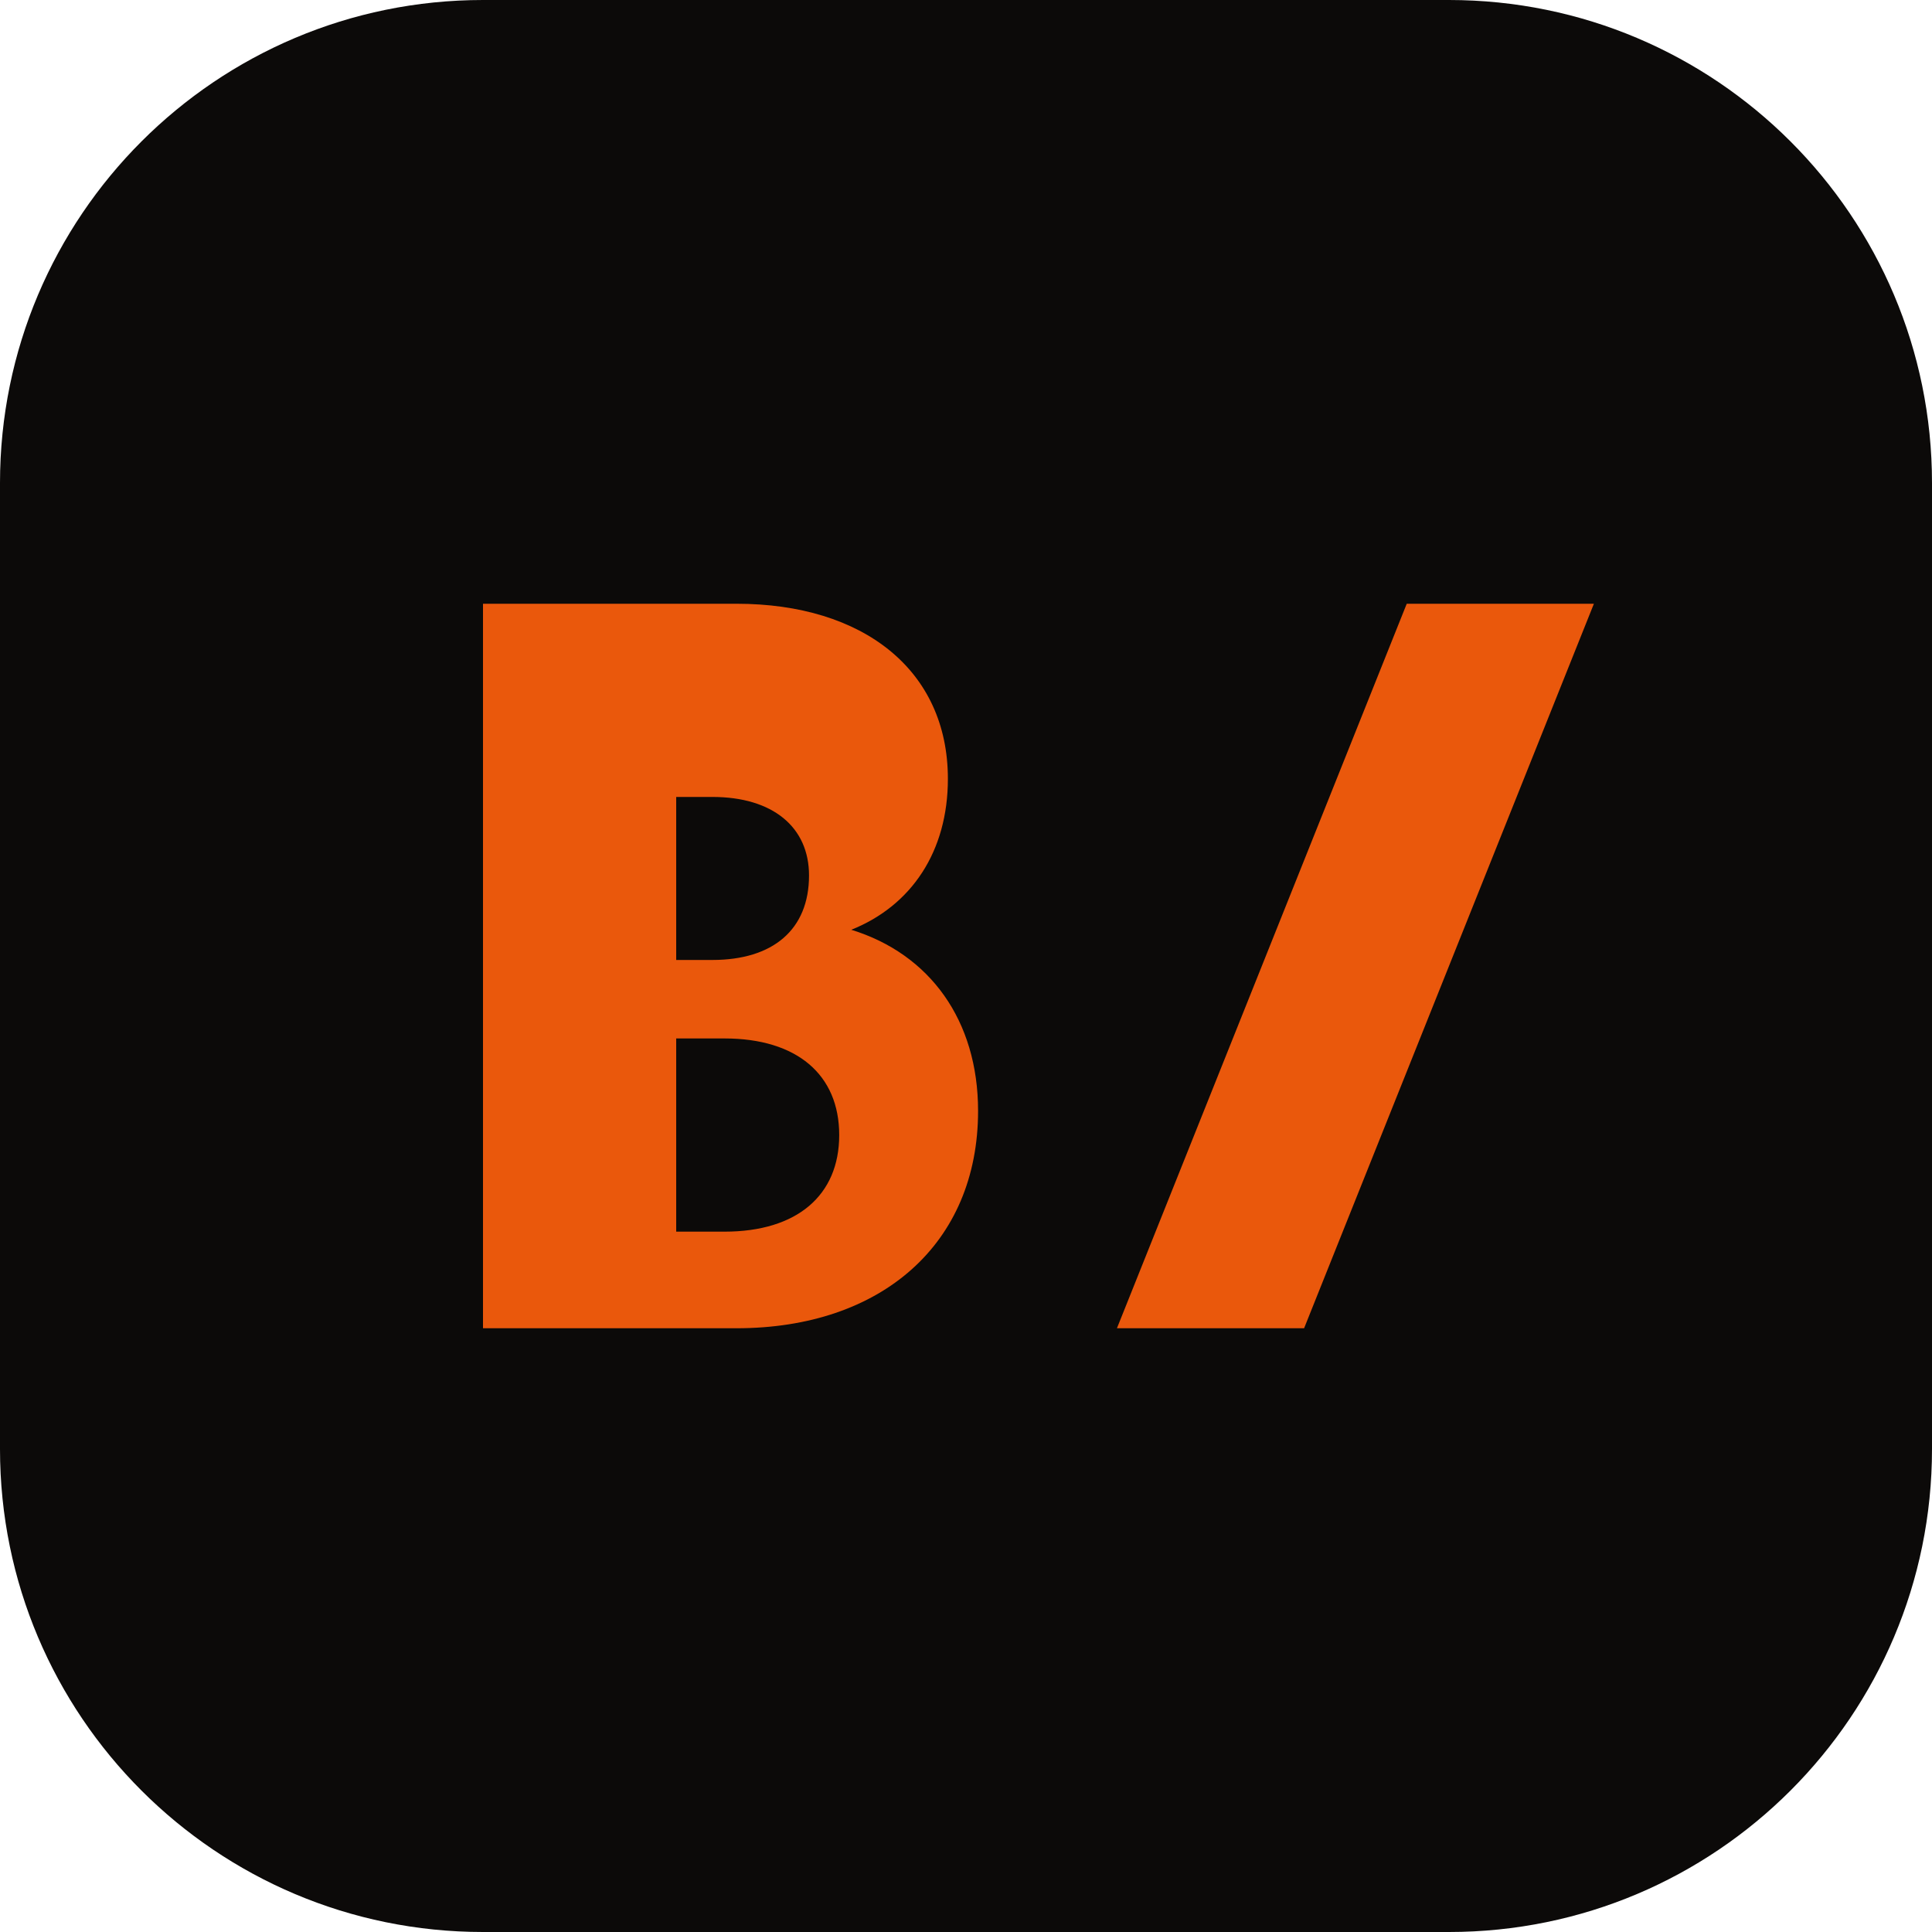
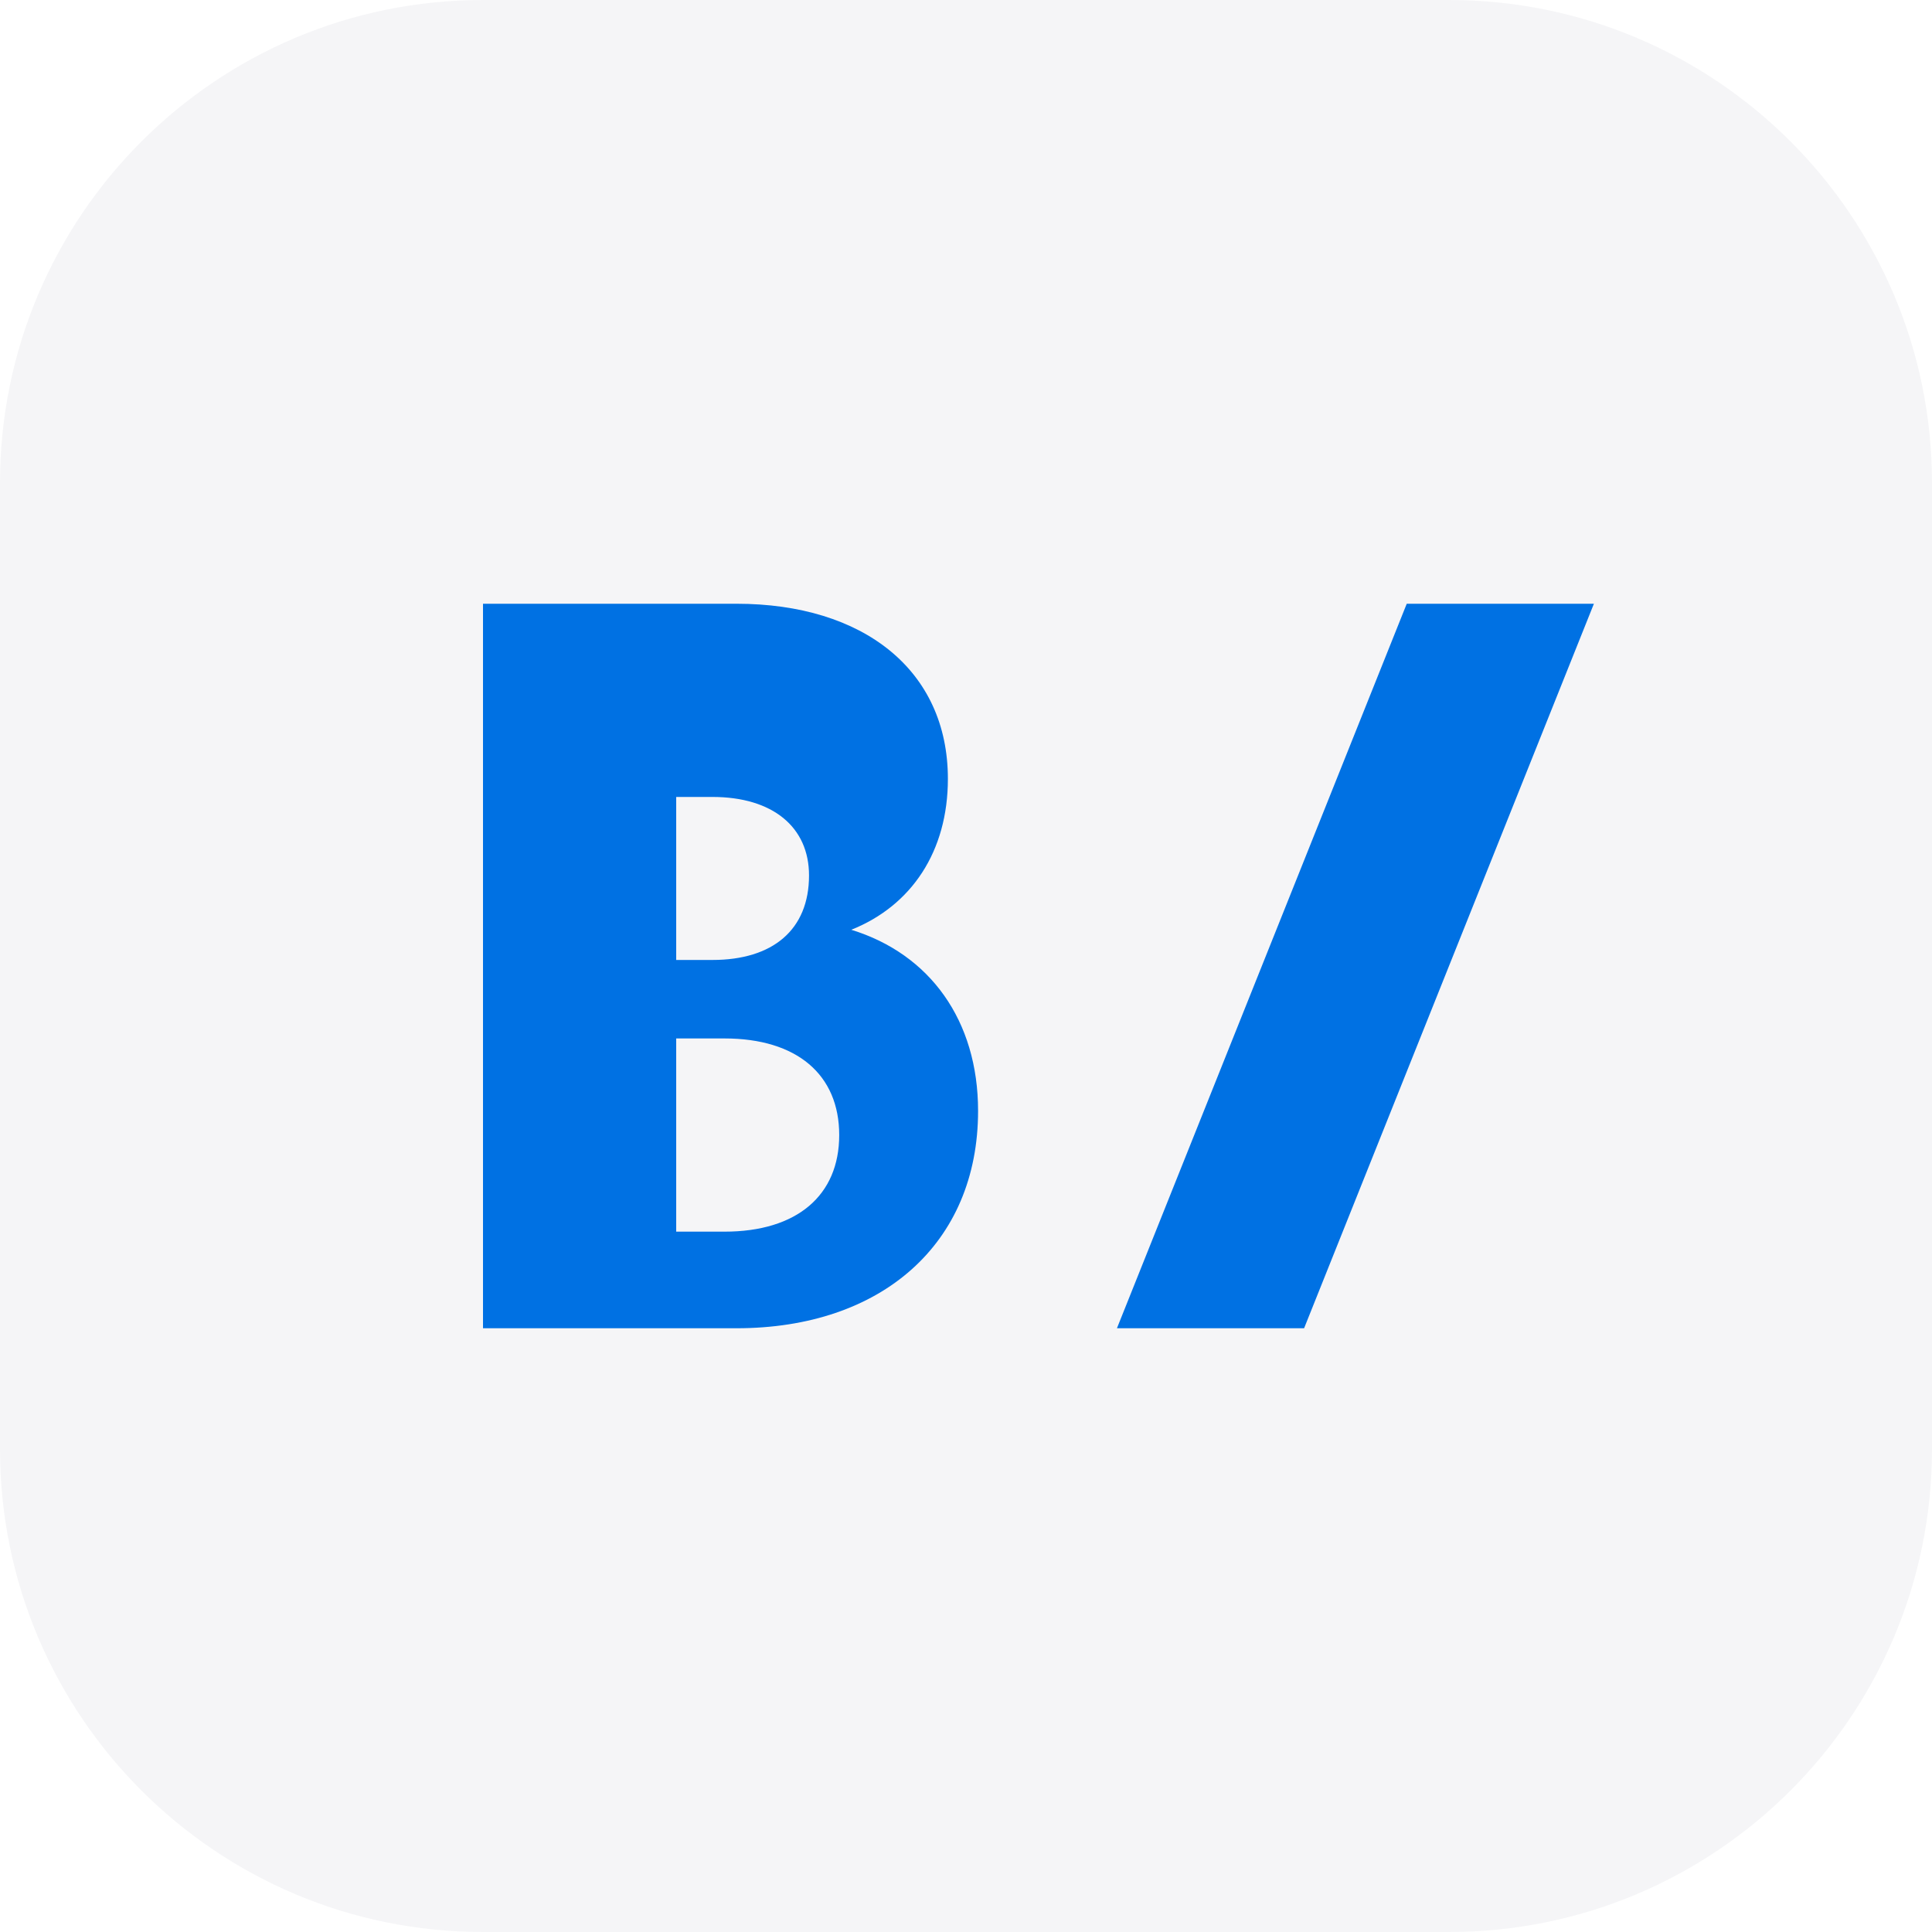
<svg xmlns="http://www.w3.org/2000/svg" viewBox="0 0 32 32" fill="none">
-   <rect width="32" height="32" rx="8" fill="#0c0a09" />
-   <path fill="#ea580c" d="M8 22V10h4.2c2.1 0 3.5 1.1 3.5 2.9 0 1.2-.6 2.1-1.6 2.5 1.3.4 2.1 1.5 2.1 3 0 2.2-1.6 3.6-4 3.6H8zm3.8-6.1c1 0 1.6-.5 1.6-1.4 0-.8-.6-1.3-1.6-1.3h-.6v2.7h.6zm.2 4.5c1.2 0 1.9-.6 1.9-1.6 0-1-.7-1.6-1.9-1.6h-.8v3.2h.8zM18.5 22l4.8-12h3.1L21.6 22h-3.1z" />
+   <rect width="32" height="32" rx="8" fill="#f5f5f7" />
+   <path fill="#0071e3" d="M8 22V10h4.2c2.1 0 3.5 1.1 3.5 2.9 0 1.2-.6 2.1-1.6 2.5 1.3.4 2.1 1.5 2.1 3 0 2.2-1.6 3.6-4 3.6H8zm3.8-6.1c1 0 1.6-.5 1.6-1.4 0-.8-.6-1.3-1.6-1.3h-.6v2.7h.6zm.2 4.5c1.2 0 1.9-.6 1.9-1.6 0-1-.7-1.6-1.9-1.6h-.8v3.2h.8zM18.5 22l4.8-12h3.1L21.6 22h-3.1z" />
</svg>
